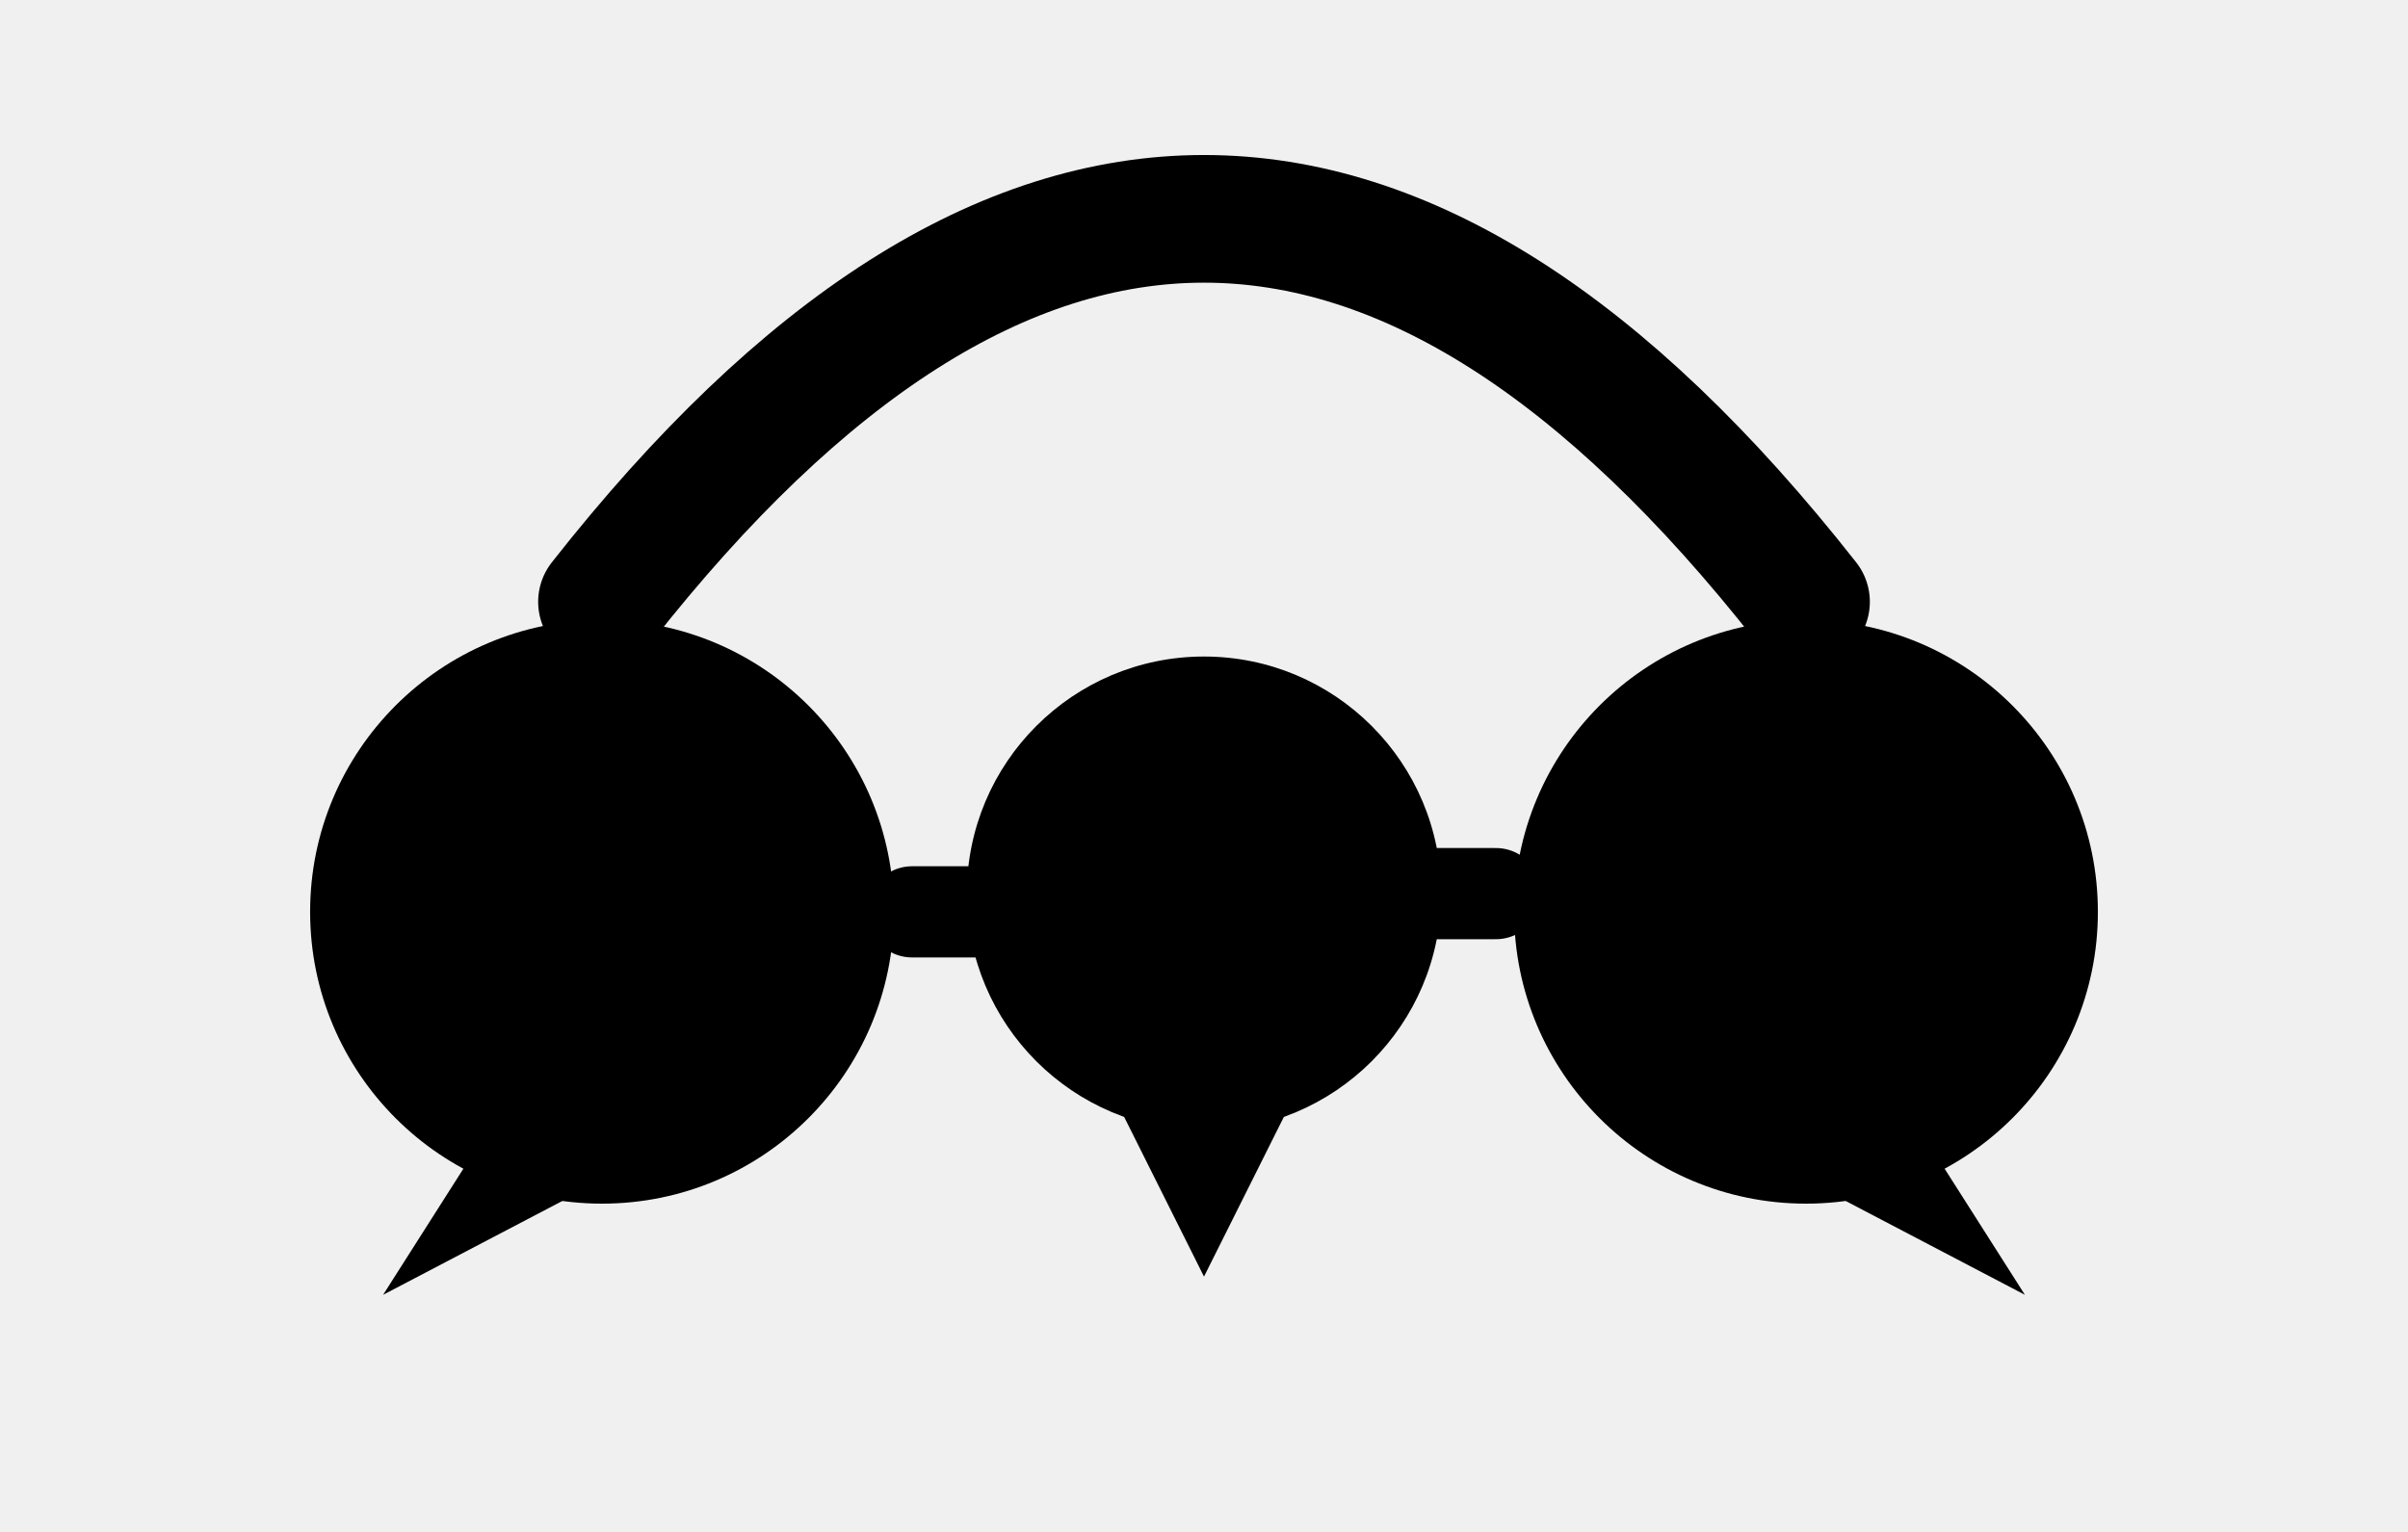
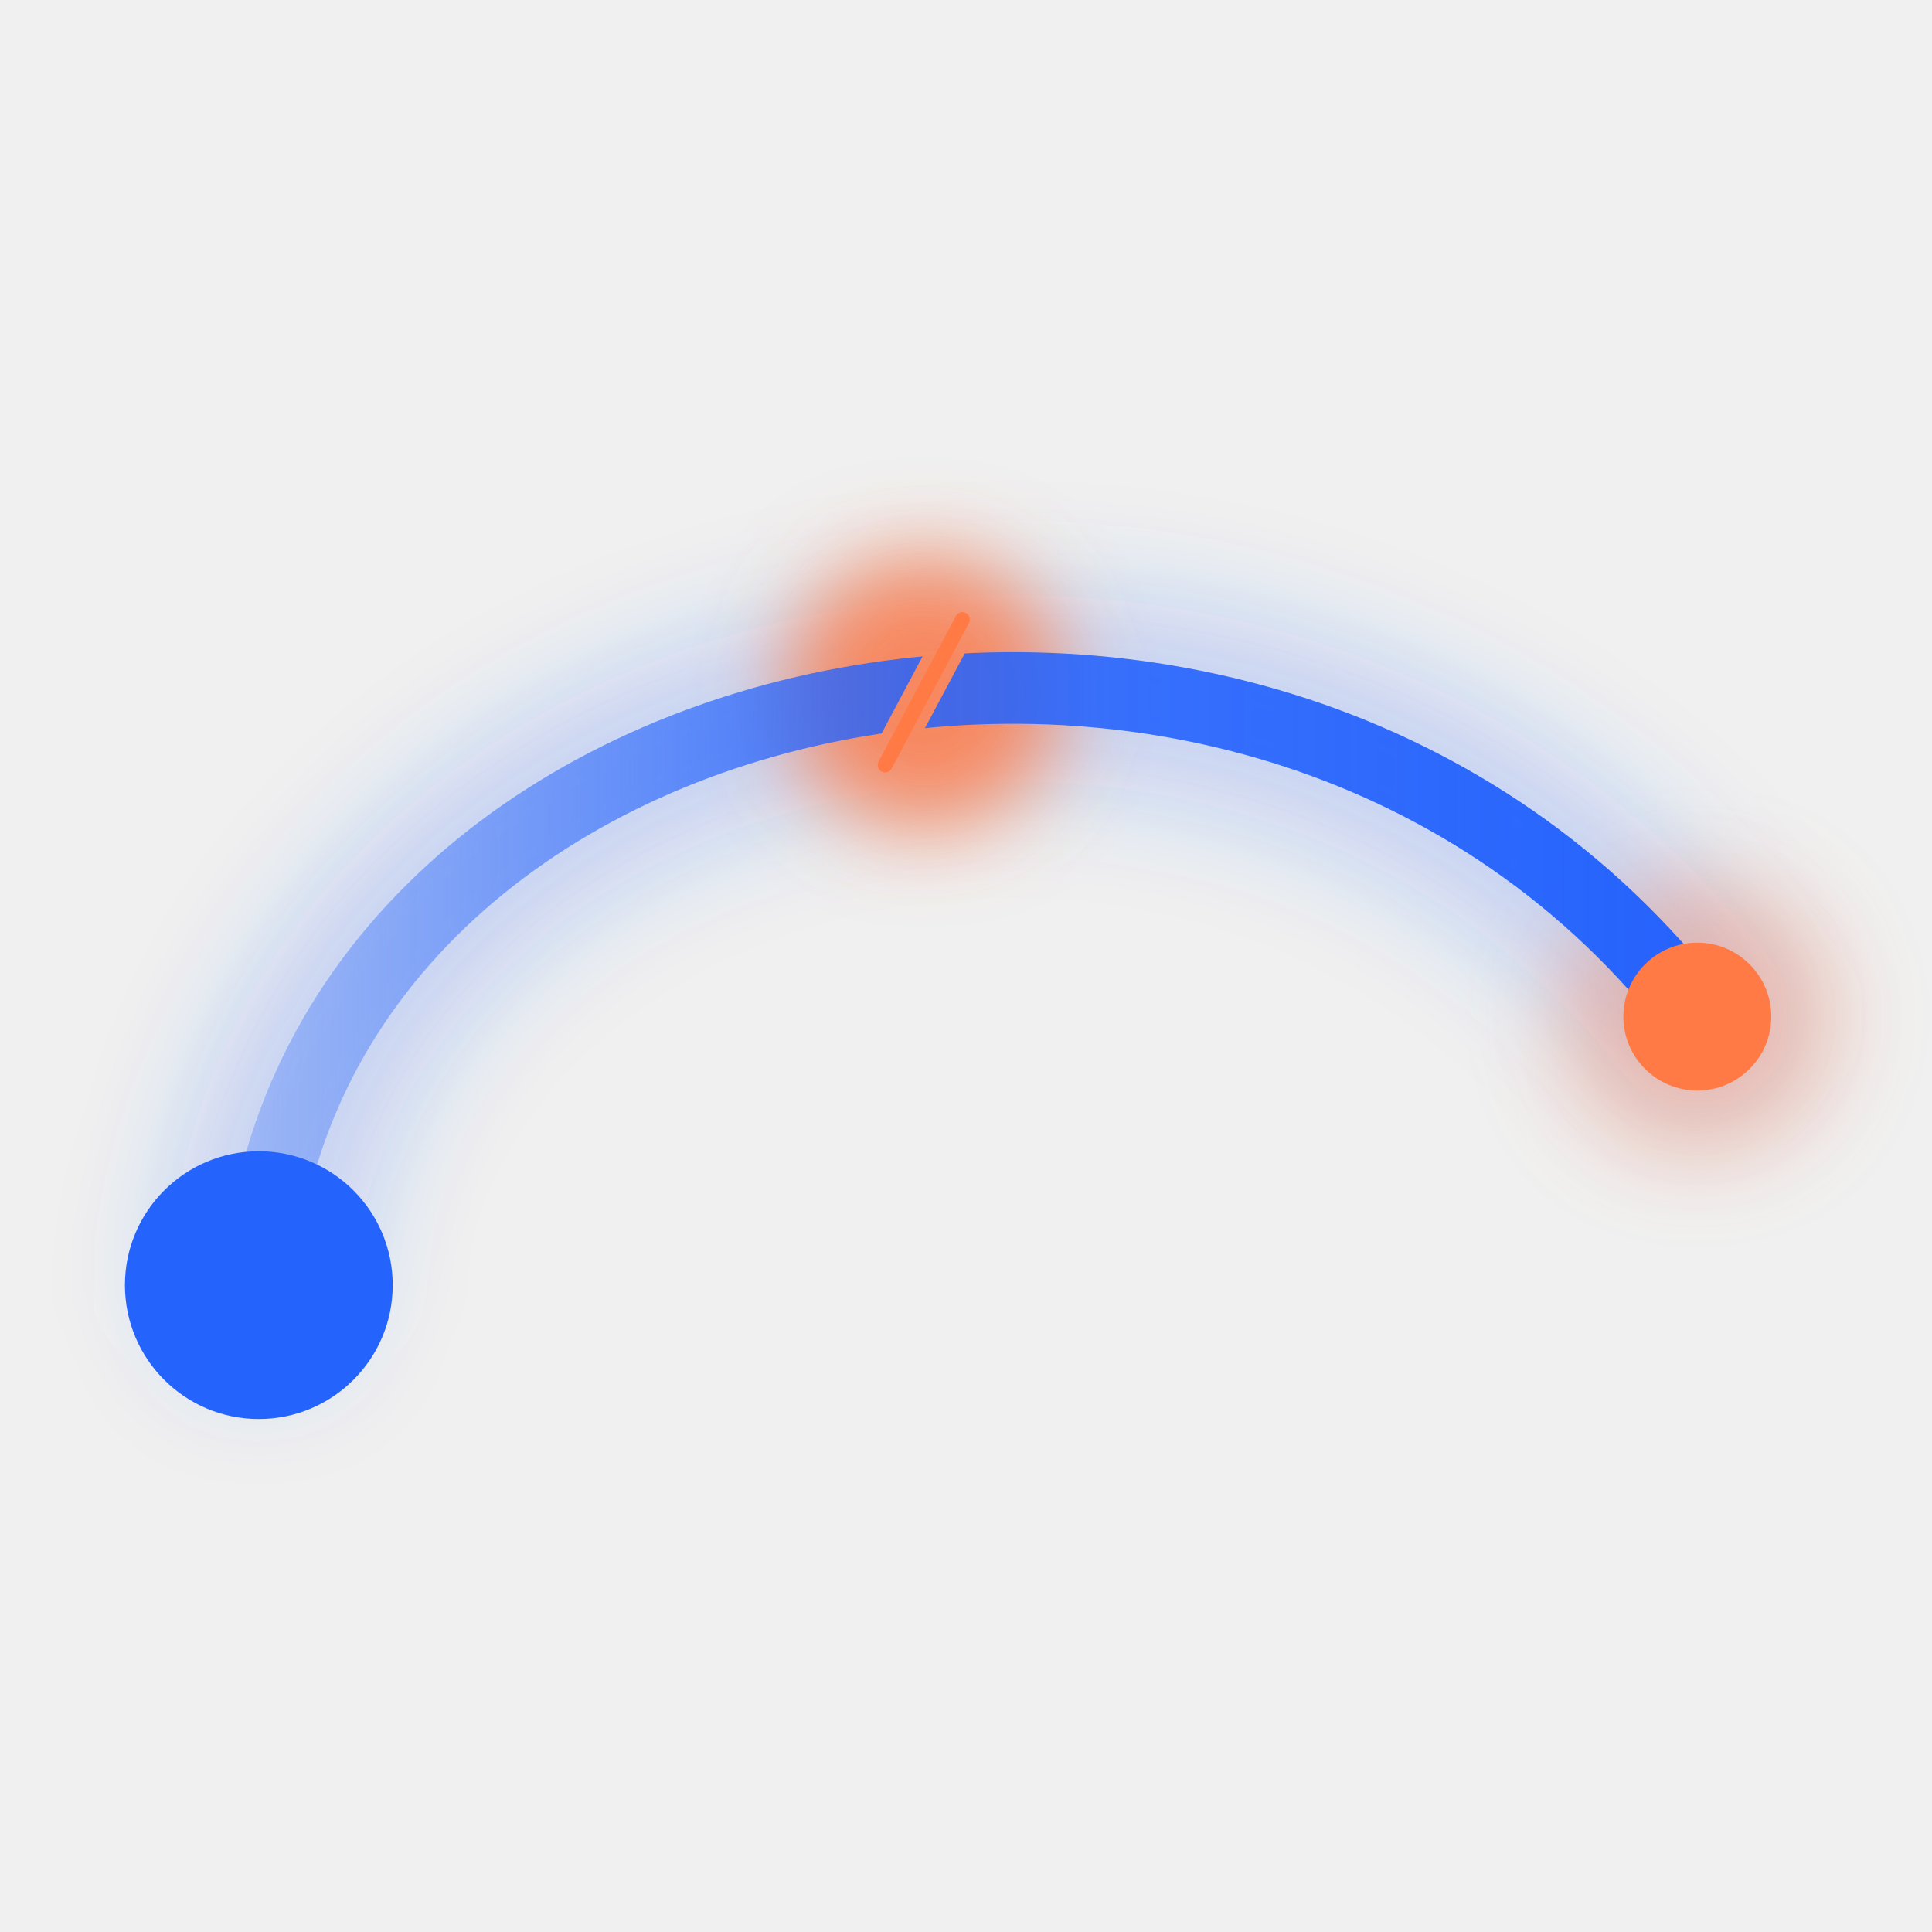
- <svg xmlns="http://www.w3.org/2000/svg" width="132" height="84" viewBox="0 0 132 84" fill="none" role="img" aria-label="Sild">
-   <g fill="currentColor">
-     <circle cx="33" cy="50" r="16" />
-     <path d="M28 60 L42 60 L21 71 Z" />
-     <circle cx="66" cy="49" r="13" />
-     <path d="M60 58 L72 58 L66 70 Z" />
-     <circle cx="99" cy="50" r="16" />
-     <path d="M90 60 L104 60 L111 71 Z" />
-   </g>
-   <path d="M33 33 Q66 -9 99 33" fill="none" stroke="currentColor" stroke-width="7" stroke-linecap="round" />
-   <g fill="none" stroke="currentColor" stroke-width="5" stroke-linecap="round">
-     <path d="M50 50 H57" />
-     <path d="M75 49 H82" />
-   </g>
+ <svg xmlns="http://www.w3.org/2000/svg" width="84" height="84" role="img" aria-label="Sild" viewBox="1062 -2961 2482 2482">
+   <defs>
+     <mask id="sl-slit" maskUnits="userSpaceOnUse" x="-2000" y="-4000" width="10000" height="6000">
+       <rect x="-2000" y="-4000" width="10000" height="6000" fill="#fff" />
+       <line x1="2107.9" y1="-1806.8" x2="2389.6" y2="-2336.5" stroke="#000" stroke-width="46" />
+     </mask>
+     <linearGradient id="sl-arc" gradientUnits="userSpaceOnUse" x1="1394.5" y1="0" x2="3242.5" y2="0">
+       <stop offset="0" stop-color="#2563FD" stop-opacity=".28" />
+       <stop offset=".45" stop-color="#2563FD" stop-opacity=".85" />
+       <stop offset="1" stop-color="#2563FD" />
+     </linearGradient>
+     <filter id="sl-b1" x="-50%" y="-50%" width="200%" height="200%">
+       <feGaussianBlur stdDeviation="70" />
+     </filter>
+     <filter id="sl-b2" x="-50%" y="-50%" width="200%" height="200%">
+       <feGaussianBlur stdDeviation="55" />
+     </filter>
+   </defs>
+   <path d="M1394.5 -1310.0 C1449.9 -2110.0 2688.1 -2380.0 3242.5 -1655.0" fill="none" stroke="#2563FD" stroke-opacity=".22" stroke-width="239.2" stroke-linecap="round" filter="url(#sl-b1)" />
+   <circle cx="2248.8" cy="-2071.7" r="175" fill="#FF7A45" opacity=".85" filter="url(#sl-b2)" />
+   <circle cx="3242.5" cy="-1655.0" r="180" fill="#FF7A45" opacity=".35" filter="url(#sl-b2)" />
+   <path d="M1394.5 -1310.0 C1449.9 -2110.0 2688.1 -2380.0 3242.5 -1655.0" fill="none" stroke="url(#sl-arc)" stroke-width="92" stroke-linecap="round" mask="url(#sl-slit)" />
+   <line x1="2199.1" y1="-1978.2" x2="2298.4" y2="-2165.1" stroke="#FF7A45" stroke-width="19" stroke-linecap="round" />
+   <circle cx="1394.5" cy="-1310.0" r="172" fill="#2563FD" />
+   <circle cx="3242.5" cy="-1655.0" r="95" fill="#FF7A45" />
</svg>
